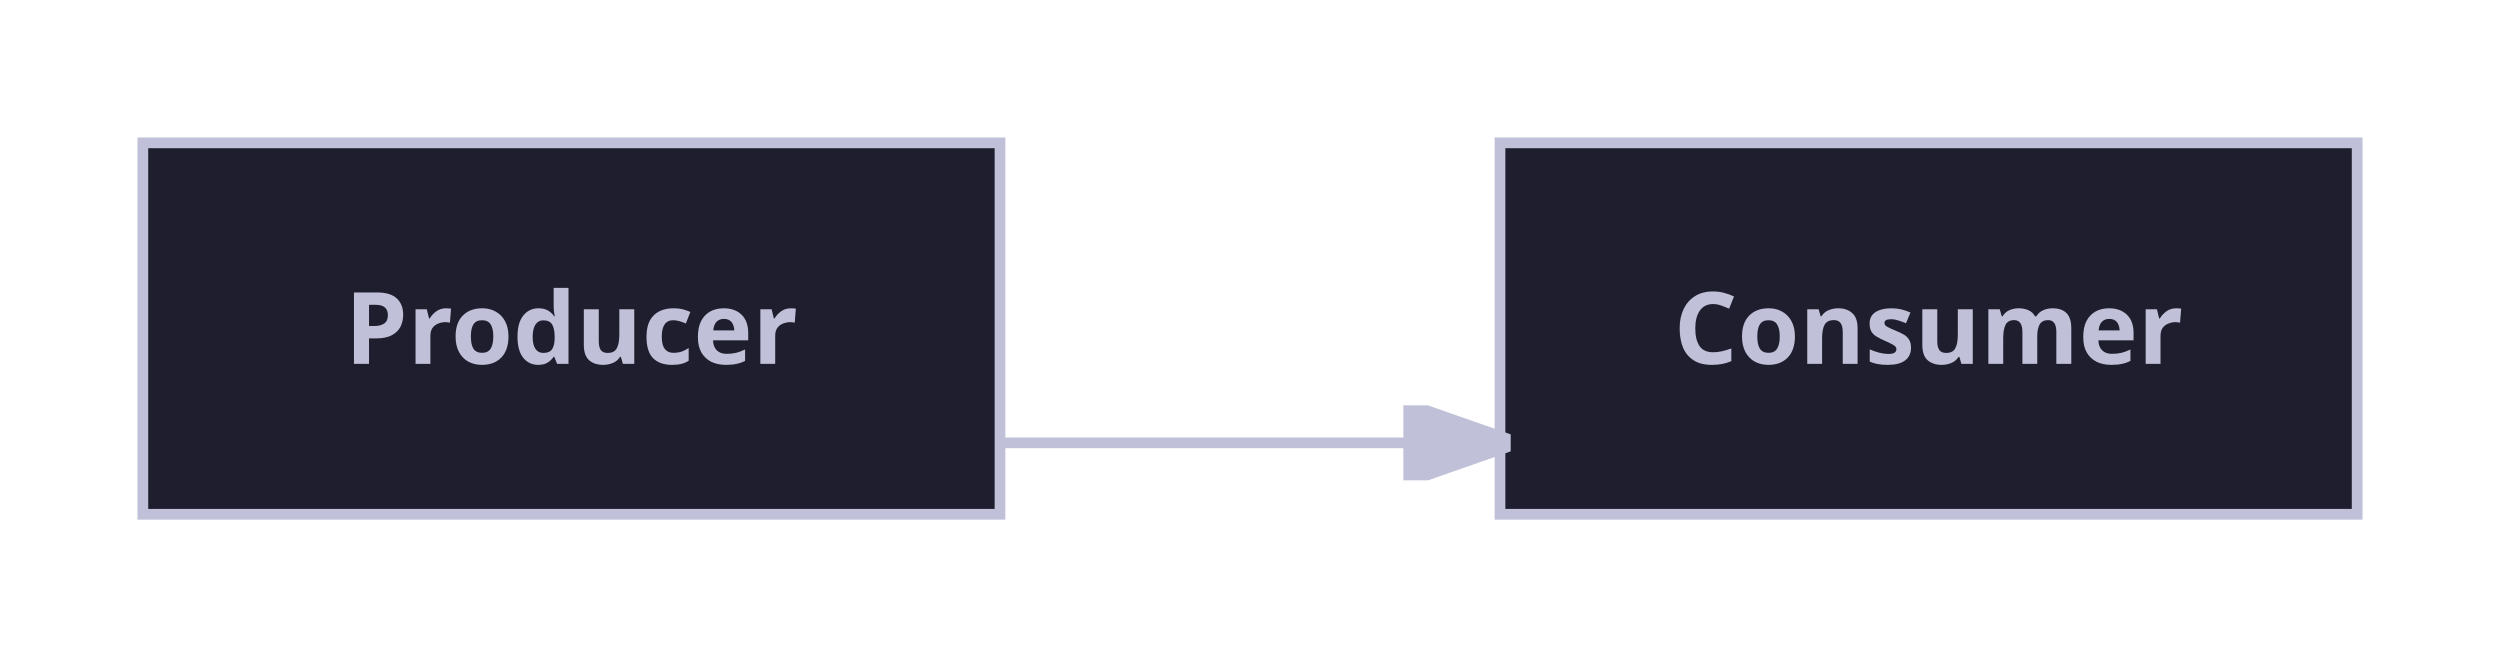
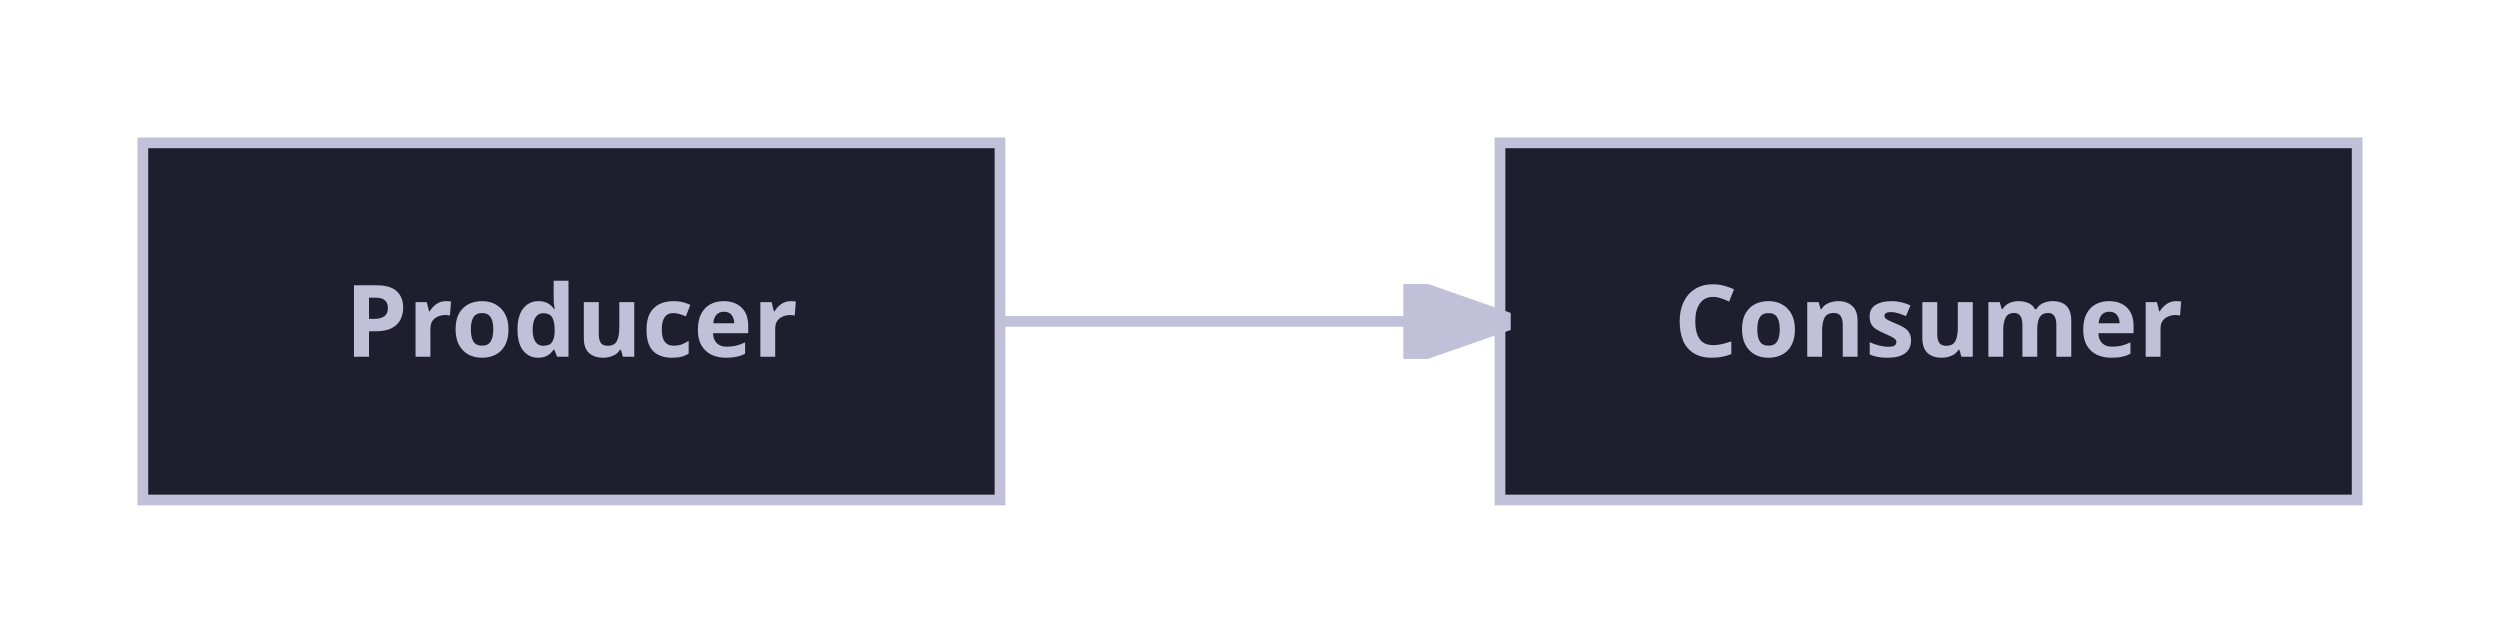
- <svg xmlns="http://www.w3.org/2000/svg" width="350.00" height="92.00" viewBox="0 0 350.00 92.00">
+ <svg xmlns="http://www.w3.org/2000/svg" width="350.00" height="90.00" viewBox="0 0 350.00 90.00">
  <defs>
    <marker id="line-end-open-chevron" markerWidth="10" markerHeight="7" refX="9" refY="3.5" orient="auto">
      <polyline points="0 0, 10 3.5, 0 7" fill="none" stroke="#C0C0D8" stroke-width="1.50" />
    </marker>
    <marker id="line-end-hollow-triangle" markerWidth="10" markerHeight="7" refX="9" refY="3.5" orient="auto">
      <polygon points="0 0, 10 3.5, 0 7" fill="#1E1E2E" stroke="#C0C0D8" stroke-width="1.50" />
    </marker>
    <marker id="line-end-filled-arrow" markerWidth="10" markerHeight="7" refX="9" refY="3.5" orient="auto">
      <polygon points="0 0, 10 3.5, 0 7" fill="#C0C0D8" stroke="#C0C0D8" stroke-width="1.50" />
    </marker>
    <marker id="line-end-hollow-triangle-crossbar" markerWidth="10" markerHeight="7" refX="9" refY="3.5" orient="auto">
      <polygon points="0 0, 10 3.5, 0 7" fill="#1E1E2E" stroke="#C0C0D8" stroke-width="1.50" />
      <line x1="7" y1="0" x2="7" y2="7" stroke="#C0C0D8" stroke-width="1.50" />
    </marker>
    <marker id="line-end-hollow-diamond" markerWidth="14" markerHeight="8" refX="13" refY="4" orient="auto">
      <polygon points="1 4, 7 0, 13 4, 7 8" fill="#1E1E2E" stroke="#C0C0D8" stroke-width="1.50" />
    </marker>
    <marker id="line-end-filled-diamond" markerWidth="14" markerHeight="8" refX="13" refY="4" orient="auto">
      <polygon points="1 4, 7 0, 13 4, 7 8" fill="#C0C0D8" stroke="#C0C0D8" stroke-width="1.50" />
    </marker>
    <marker id="line-end-circle" markerWidth="10" markerHeight="10" refX="9" refY="5" orient="auto">
      <circle cx="5" cy="5" r="4" fill="#1E1E2E" stroke="#C0C0D8" stroke-width="1.50" />
    </marker>
    <marker id="line-end-bar" markerWidth="4" markerHeight="12" refX="2" refY="6" orient="auto">
      <line x1="2" y1="0" x2="2" y2="12" stroke="#C0C0D8" stroke-width="1.50" />
    </marker>
    <filter id="label-bg" x="-0.05" y="-0.05" width="1.1" height="1.1">
      <feFlood flood-color="#1E1E2E" />
      <feComposite in="SourceGraphic" operator="over" />
    </filter>
  </defs>
-   <rect x="20.00" y="20.00" width="120.00" height="52.00" fill="#1E1E2E" stroke="#C0C0D8" stroke-width="1.50" />
-   <text x="80.00" y="46.00" font-family="Noto Sans, sans-serif" font-size="14.00" font-weight="bold" fill="#C0C0D8" text-anchor="middle" dominant-baseline="middle">Producer</text>
-   <rect x="210.00" y="20.00" width="120.00" height="52.00" fill="#1E1E2E" stroke="#C0C0D8" stroke-width="1.50" />
-   <text x="270.00" y="46.00" font-family="Noto Sans, sans-serif" font-size="14.00" font-weight="bold" fill="#C0C0D8" text-anchor="middle" dominant-baseline="middle">Consumer</text>
-   <path d="M 140.00 62.00 L 210.00 62.00" fill="none" stroke="#C0C0D8" stroke-width="1.50" marker-end="url(#line-end-filled-arrow)" />
+   <rect x="20.00" y="20.00" width="120.00" height="50.00" fill="#1E1E2E" stroke="#C0C0D8" stroke-width="1.50" />
+   <text x="80.00" y="45.00" font-family="Noto Sans, sans-serif" font-size="14.00" font-weight="bold" fill="#C0C0D8" text-anchor="middle" dominant-baseline="middle">Producer</text>
+   <rect x="210.00" y="20.00" width="120.00" height="50.00" fill="#1E1E2E" stroke="#C0C0D8" stroke-width="1.50" />
+   <text x="270.00" y="45.00" font-family="Noto Sans, sans-serif" font-size="14.00" font-weight="bold" fill="#C0C0D8" text-anchor="middle" dominant-baseline="middle">Consumer</text>
+   <path d="M 140.00 45.00 L 210.00 45.00" fill="none" stroke="#C0C0D8" stroke-width="1.50" marker-end="url(#line-end-filled-arrow)" />
</svg>
